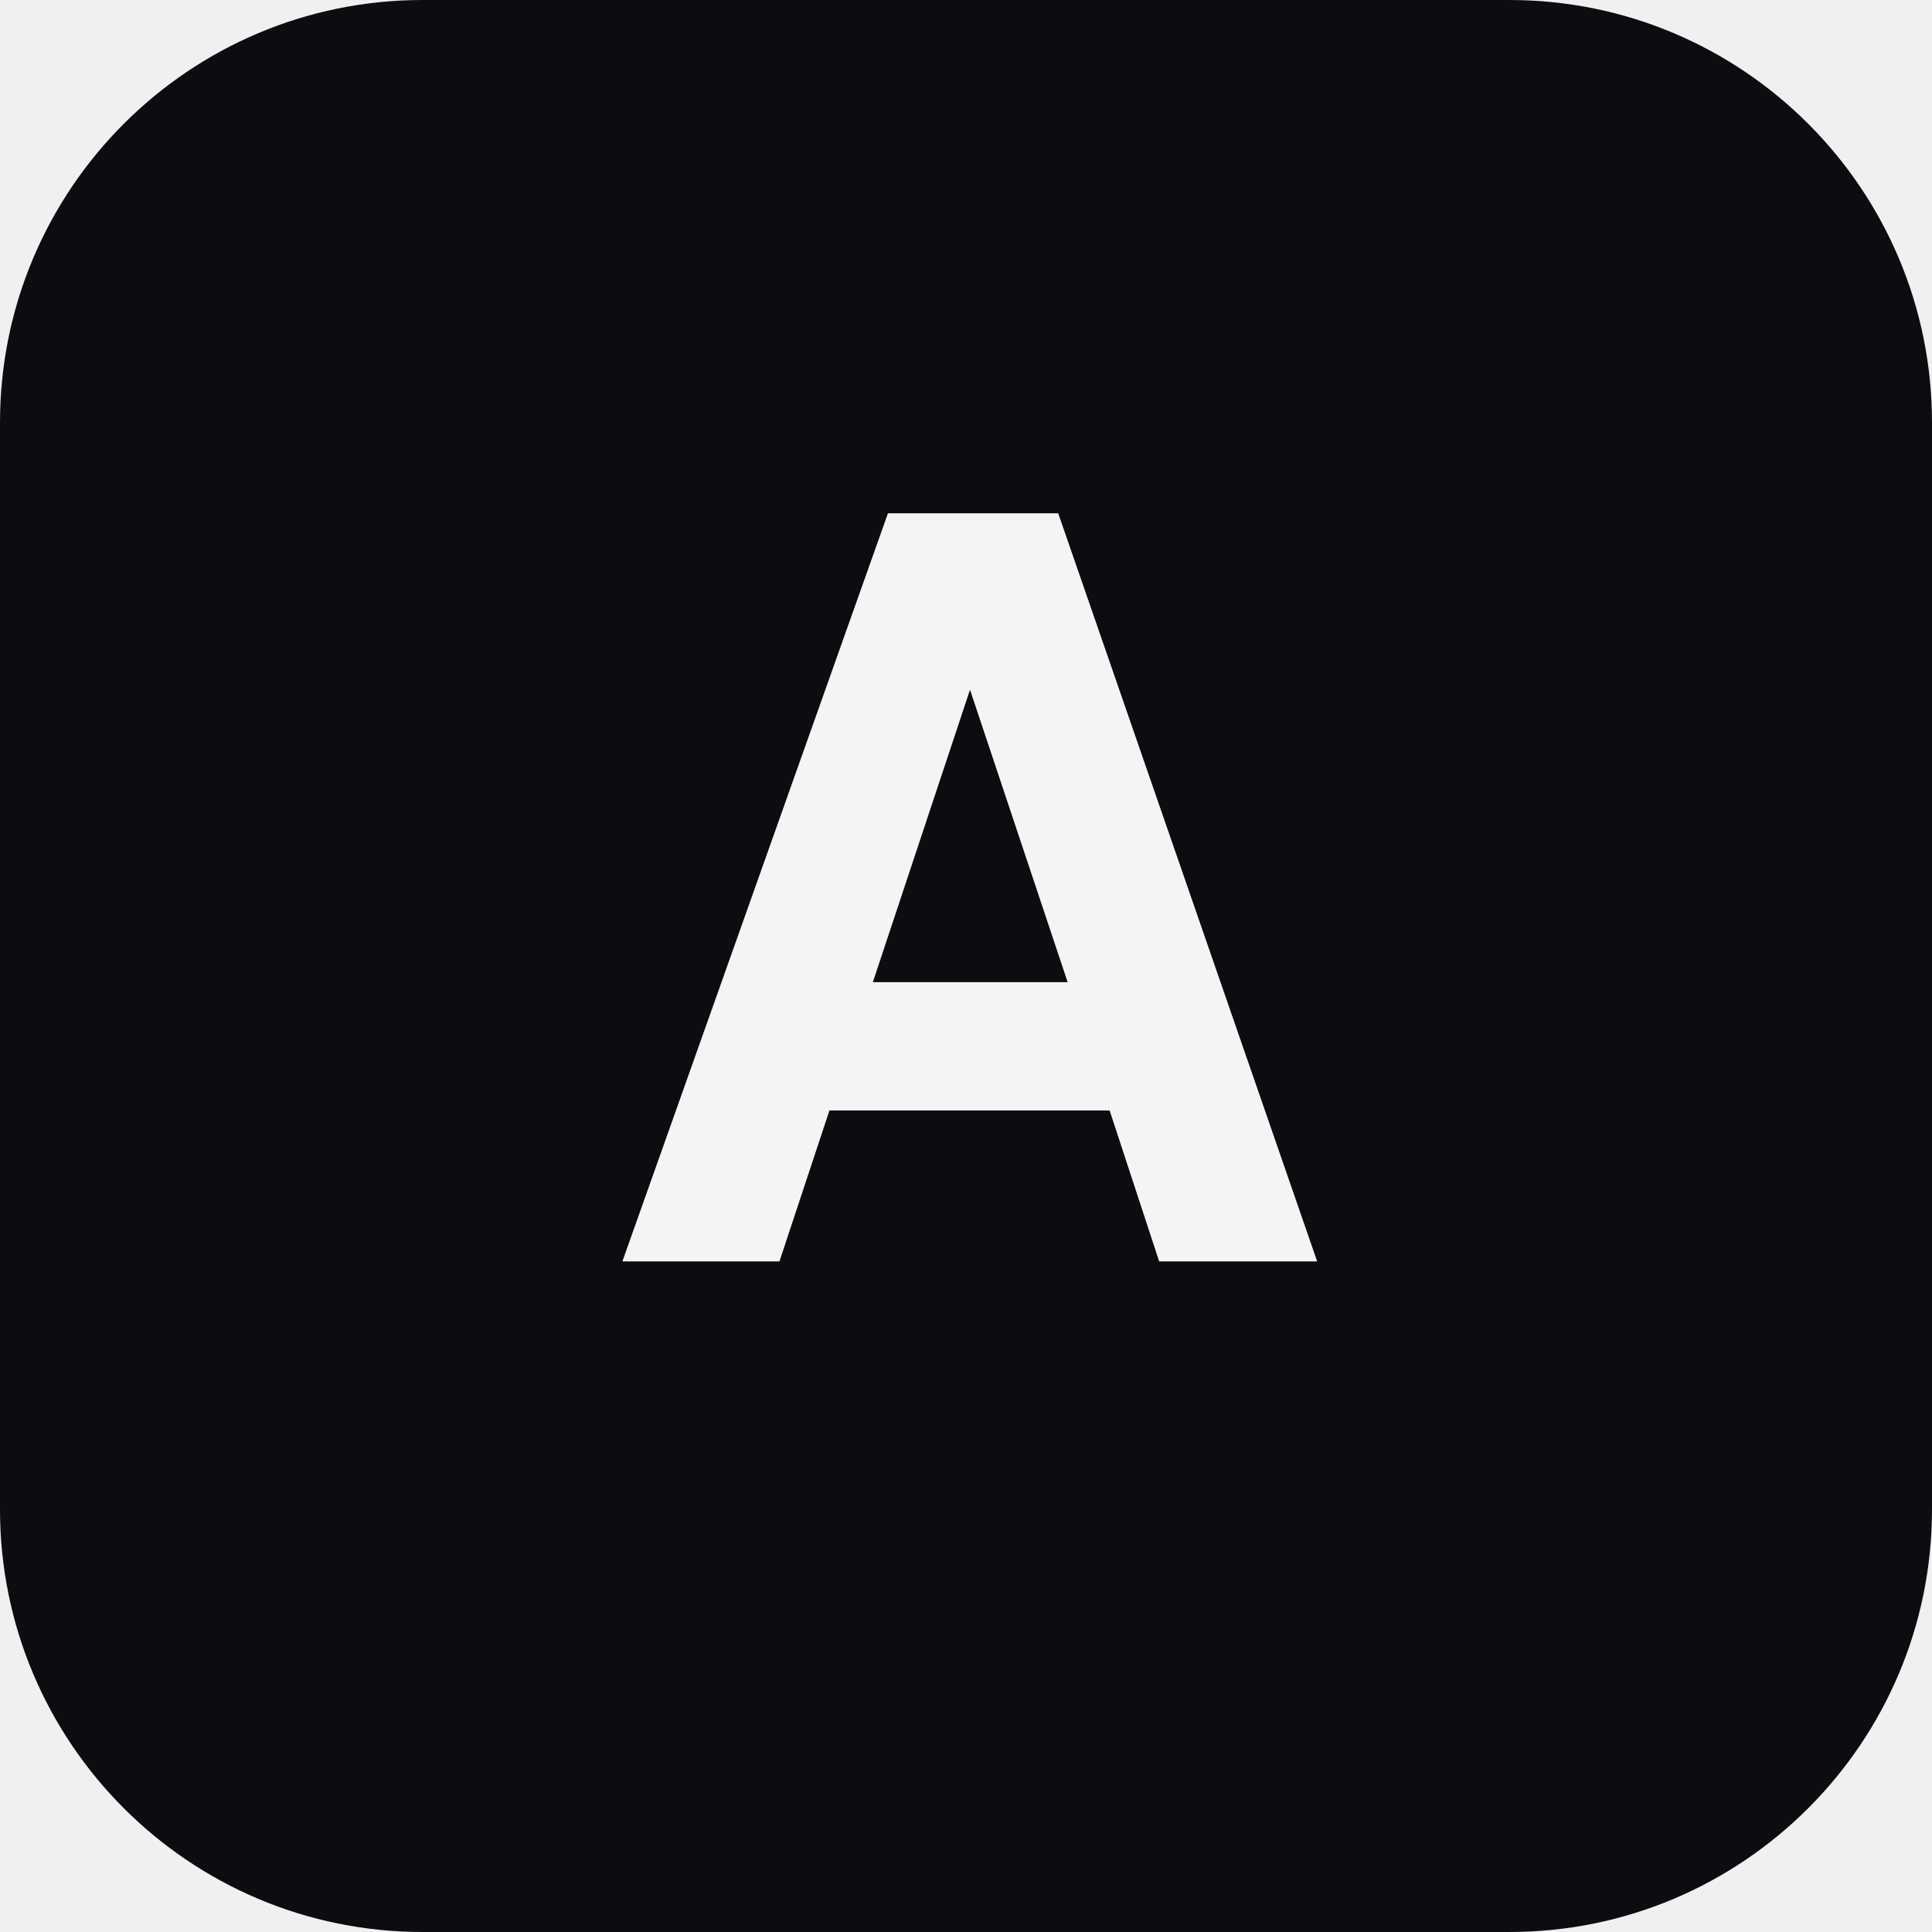
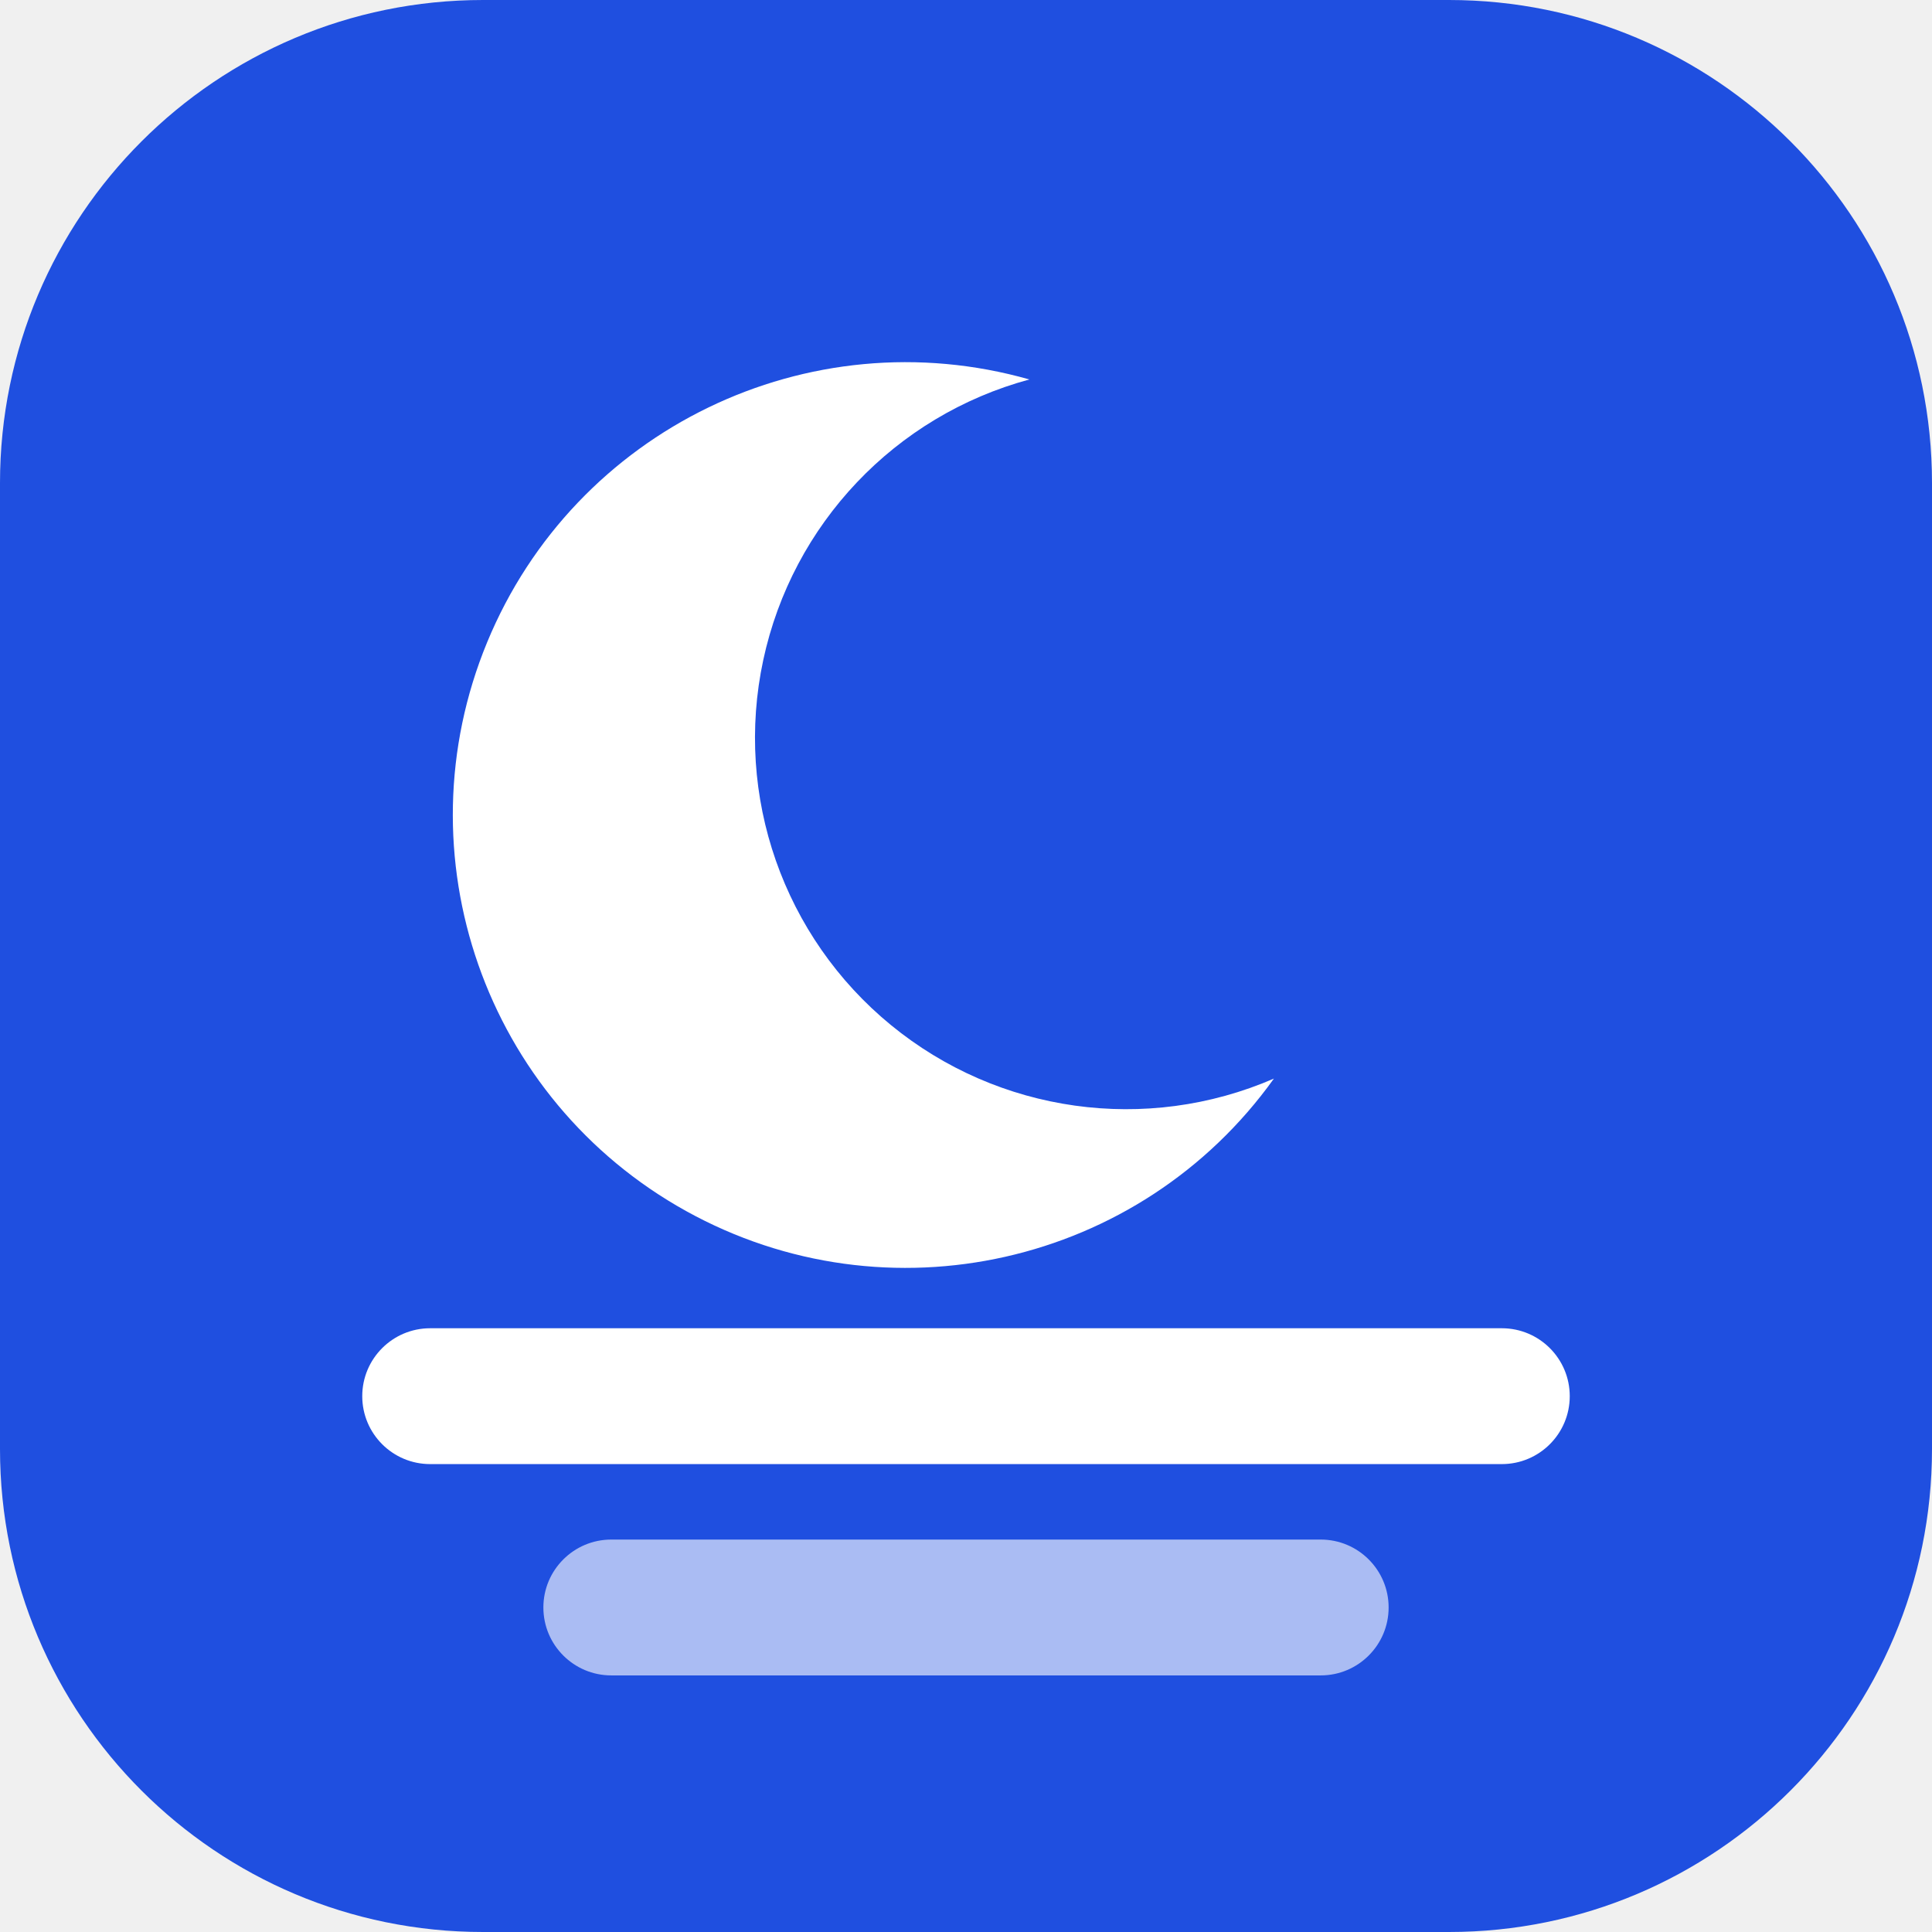
<svg xmlns="http://www.w3.org/2000/svg" width="64" height="64" viewBox="0 0 64 64">
-   <rect width="64" height="64" rx="14" fill="#0b0d10" />
-   <text x="32" y="34" text-anchor="middle" dominant-baseline="central" font-family="-apple-system, BlinkMacSystemFont, 'Segoe UI', Helvetica, Arial, sans-serif" font-size="34" font-weight="700" fill="#f4f4f5">A</text>
+   <rect width="64" height="64" rx="16" fill="#1f4fe0" />
+   <path d="M34.10 12.57 A15 15 0 1 0 42.20 35.73 A12.3 12.3 0 1 1 34.10 12.57Z" fill="#fff" />
+   <rect x="12" y="44" width="40" height="4.5" rx="2.25" fill="#fff" />
+   <rect x="18" y="51" width="28" height="4.5" rx="2.25" fill="#fff" opacity=".62" />
</svg>
